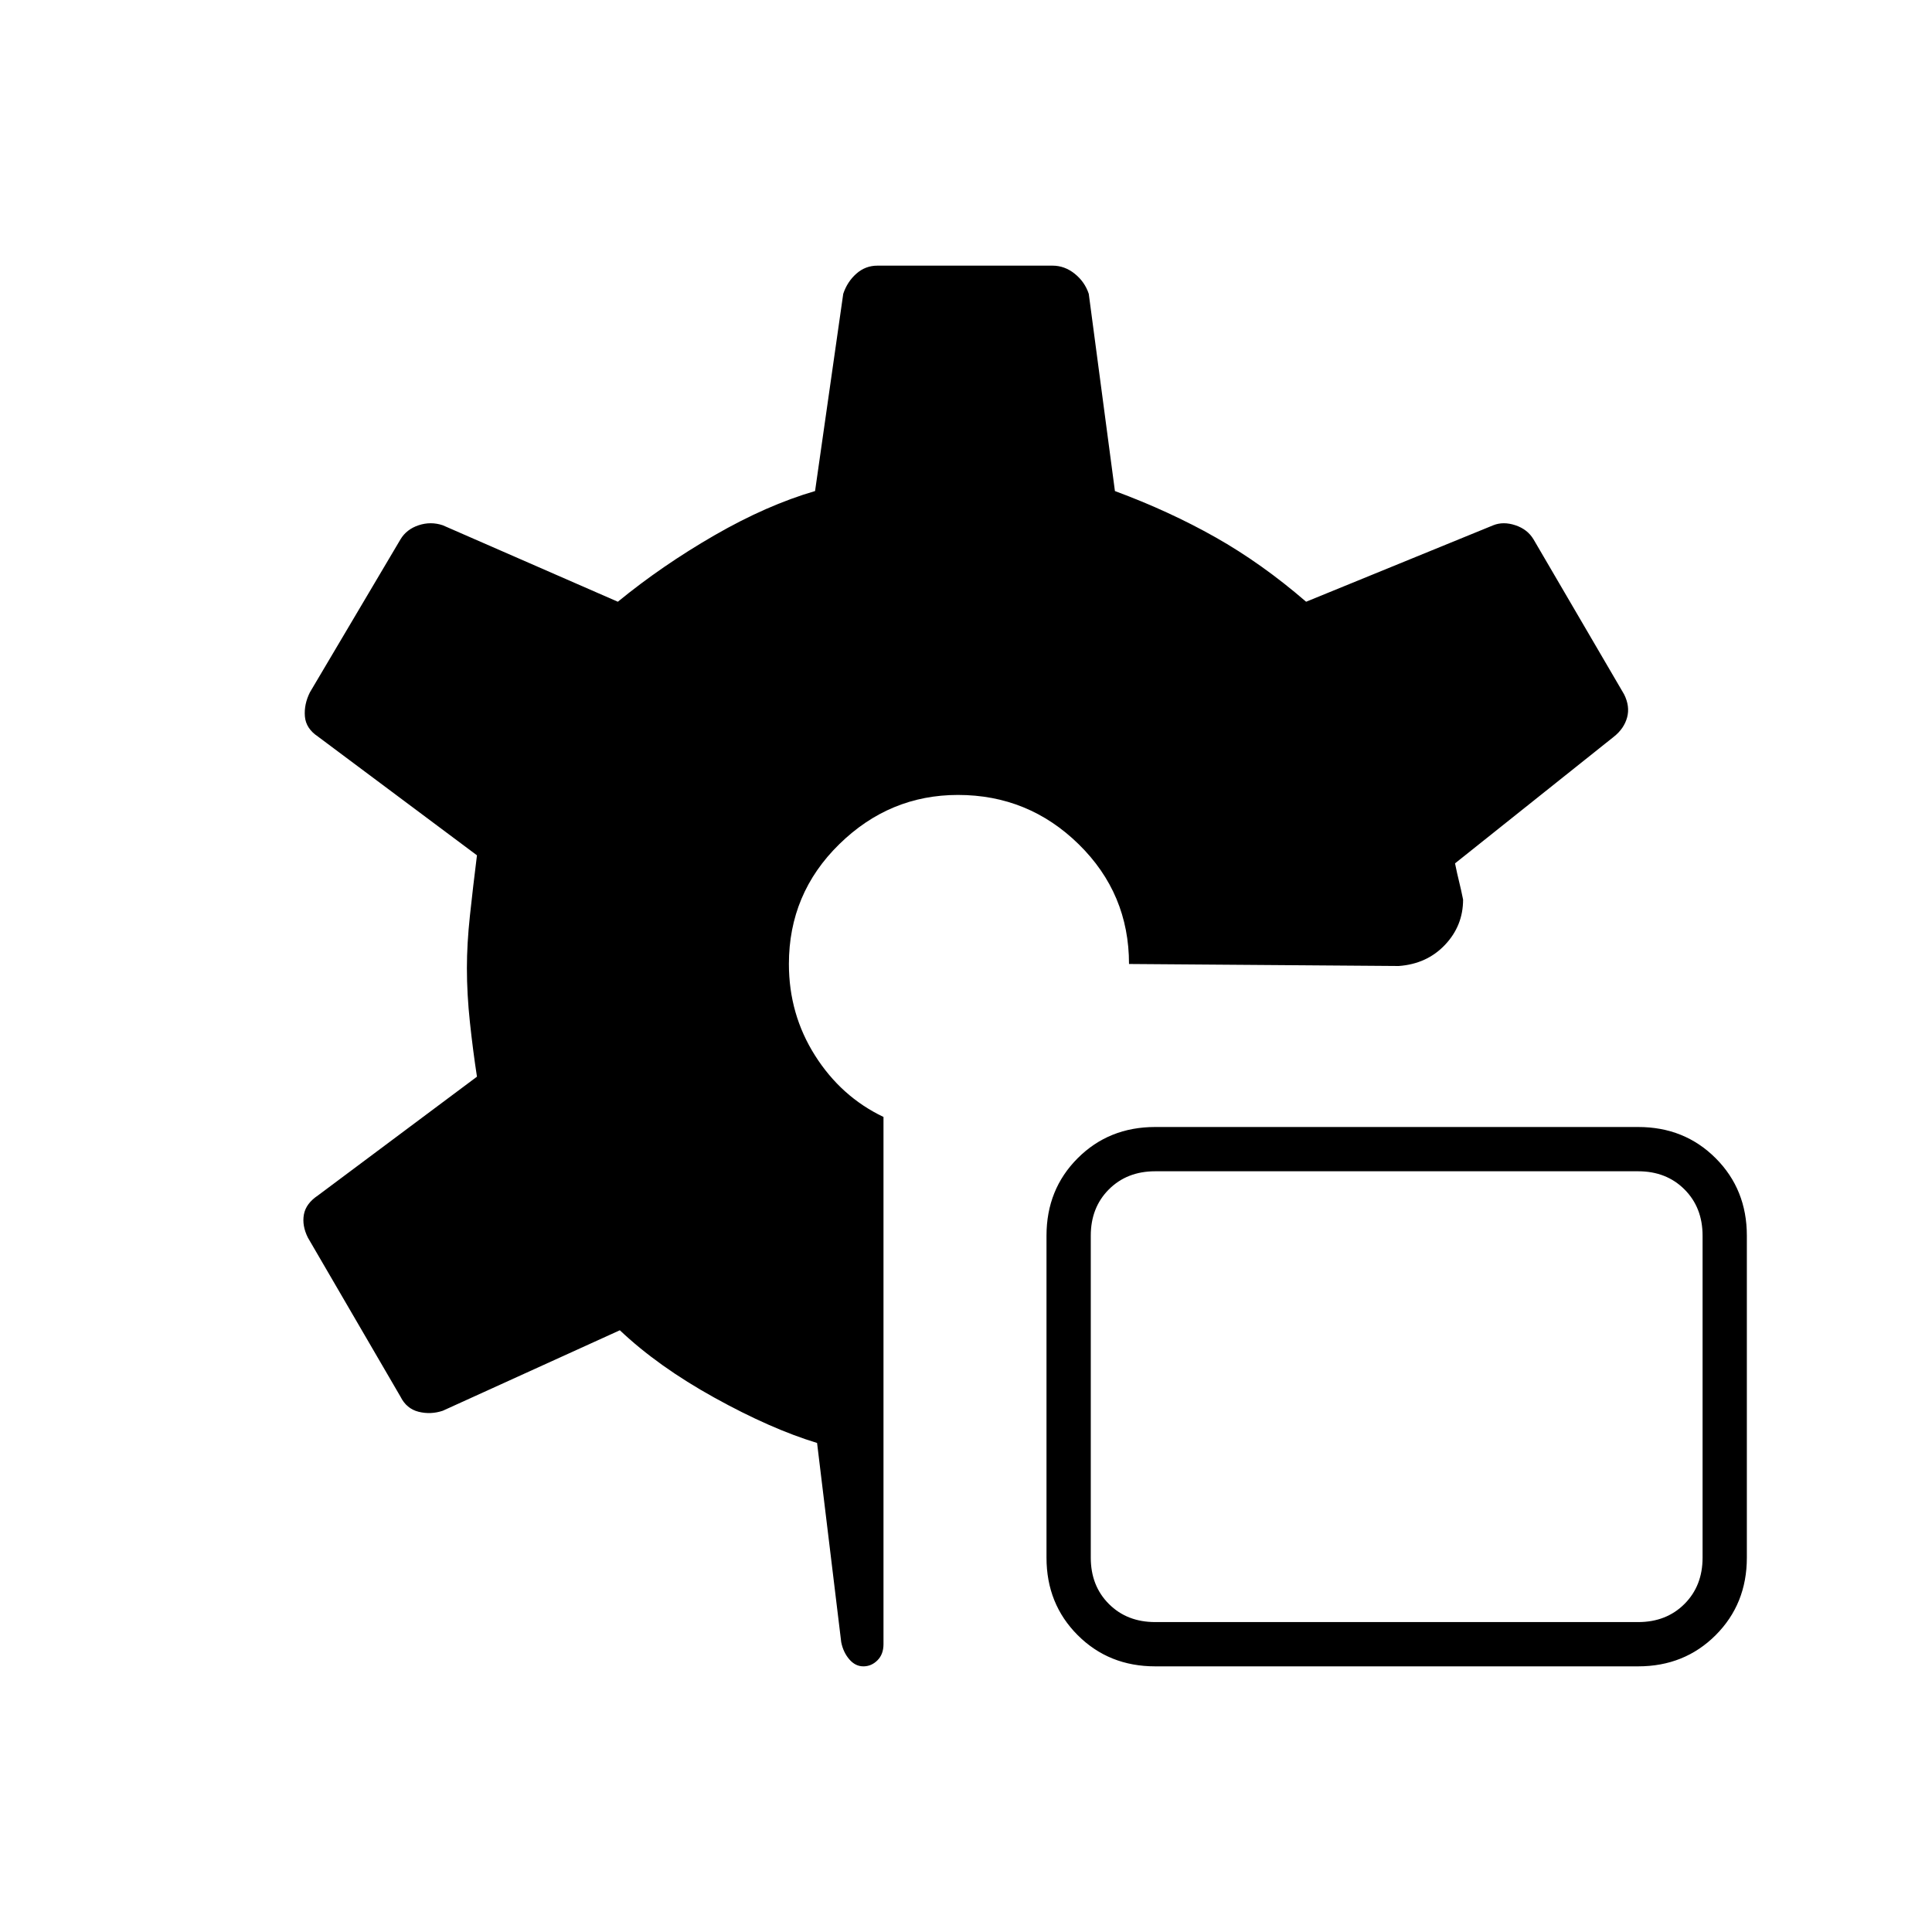
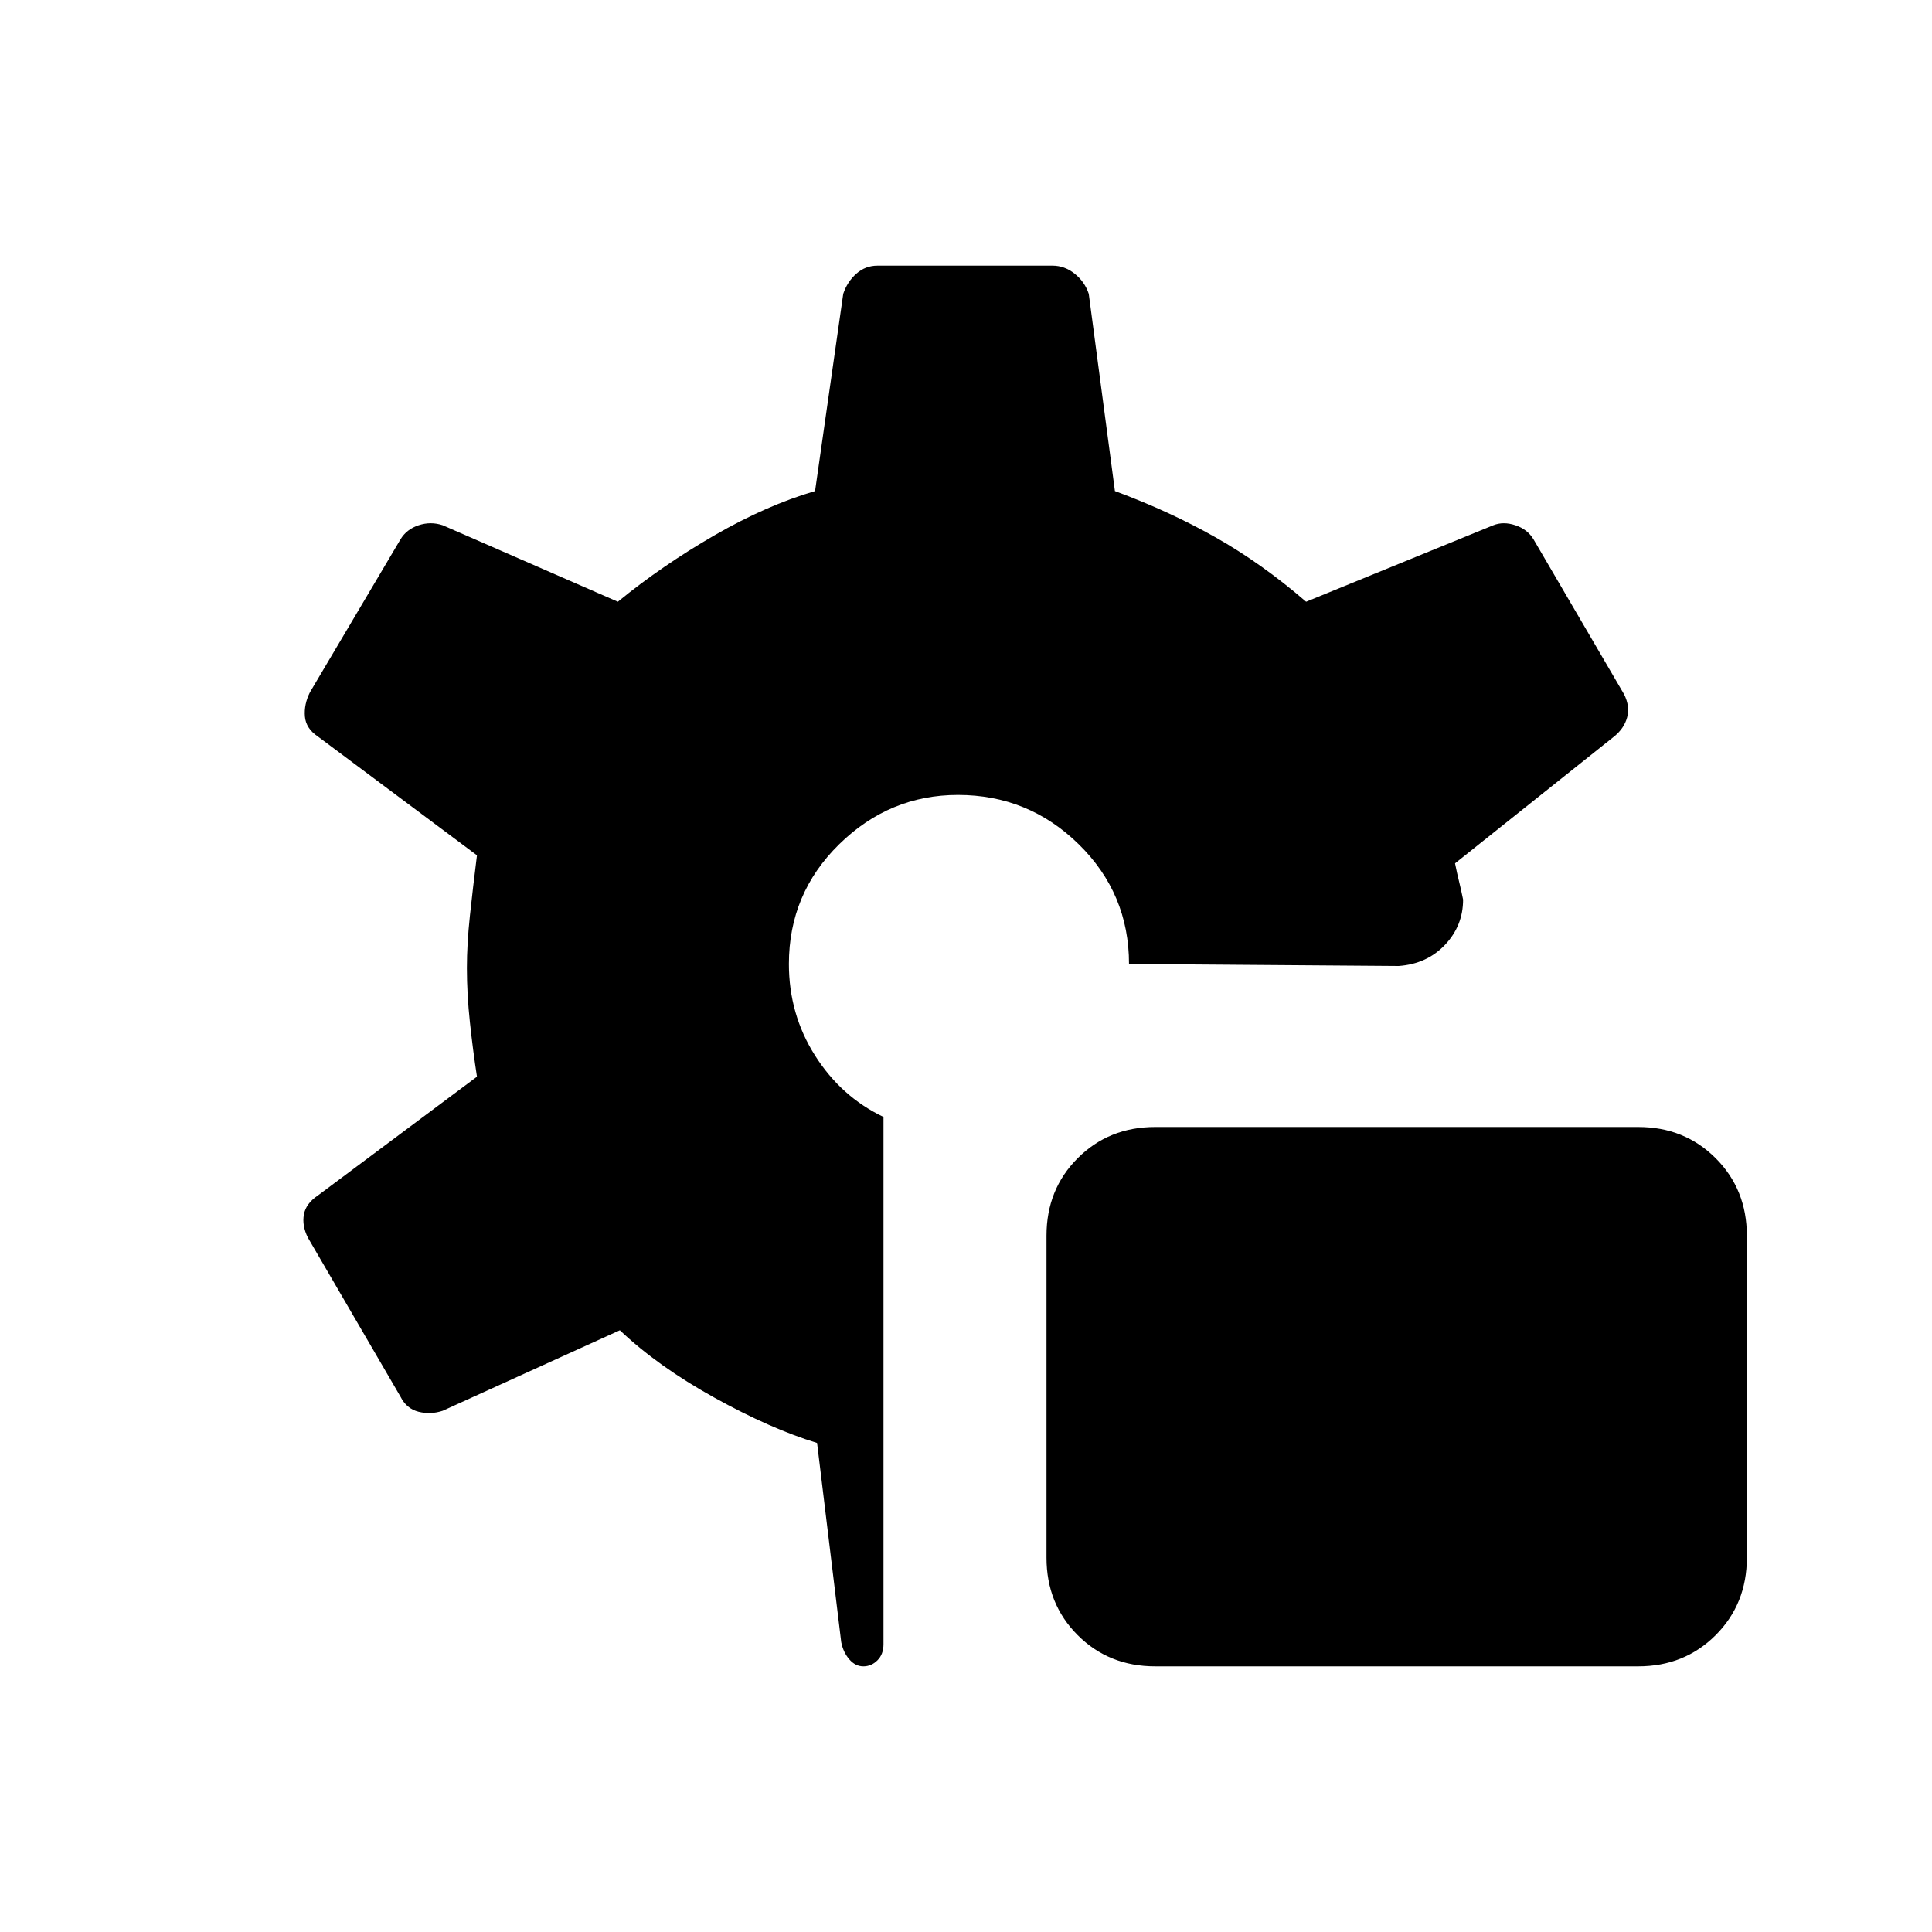
<svg xmlns="http://www.w3.org/2000/svg" viewBox="0 -960 960 960">
-   <path d="M574-132q-23 0-38.5-15.5T520-186v-160q0-23 15.5-38.5T574-400h240q23 0 38.5 15.5T868-346v160q0 23-15.5 38.5T814-132H574Zm0-22h240q14 0 23-9t9-23v-160q0-14-9-23t-23-9H574q-14 0-23 9t-9 23v160q0 14 9 23t23 9Zm-145 22q-4 0-7-3.5t-4-8.5l-12-99q-23-7-51-22.5T308-299l-88 40q-6 2-12 .5t-9-7.5l-46-79q-3-6-2-11.5t7-9.5l79-59q-2-13-3.5-27t-1.5-27q0-12 1.5-26t3.5-30l-79-59q-6-4-6.5-10t2.5-12l45-76q3-5 9-7t12 0l87 38q22-18 48-33t50-22l14-98q2-6 6.5-10t10.5-4h87q6 0 11 4t7 10l13 98q27 10 50 23t45 32l93-38q5-2 11 0t9 7l45 77q3 6 1.5 11.5T802-594l-79 63q1 5 2 9t2 9q0 13-9 22.5T695-480l-134-1q0-35-25-59.5T476-565q-34 0-59 24.5T392-481q0 25 13 45.5t34 30.5v262q0 5-3 8t-7 3Z" />
+   <path d="M574-132q-23 0-38.5-15.5T520-186v-160q0-23 15.5-38.5T574-400h240q23 0 38.5 15.5T868-346v160q0 23-15.5 38.5T814-132H574Zm-145 0q-4 0-7-3.5t-4-8.5l-12-99q-23-7-51-22.5T308-299l-88 40q-6 2-12 .5t-9-7.5l-46-79q-3-6-2-11.5t7-9.5l79-59q-2-13-3.5-27t-1.5-27q0-12 1.5-26t3.5-30l-79-59q-6-4-6.5-10t2.5-12l45-76q3-5 9-7t12 0l87 38q22-18 48-33t50-22l14-98q2-6 6.5-10t10.5-4h87q6 0 11 4t7 10l13 98q27 10 50 23t45 32l93-38q5-2 11 0t9 7l45 77q3 6 1.5 11.5T802-594l-79 63q1 5 2 9t2 9q0 13-9 22.5T695-480l-134-1q0-35-25-59.5T476-565q-34 0-59 24.5T392-481q0 25 13 45.5t34 30.5v262q0 5-3 8t-7 3Z" />
</svg>
